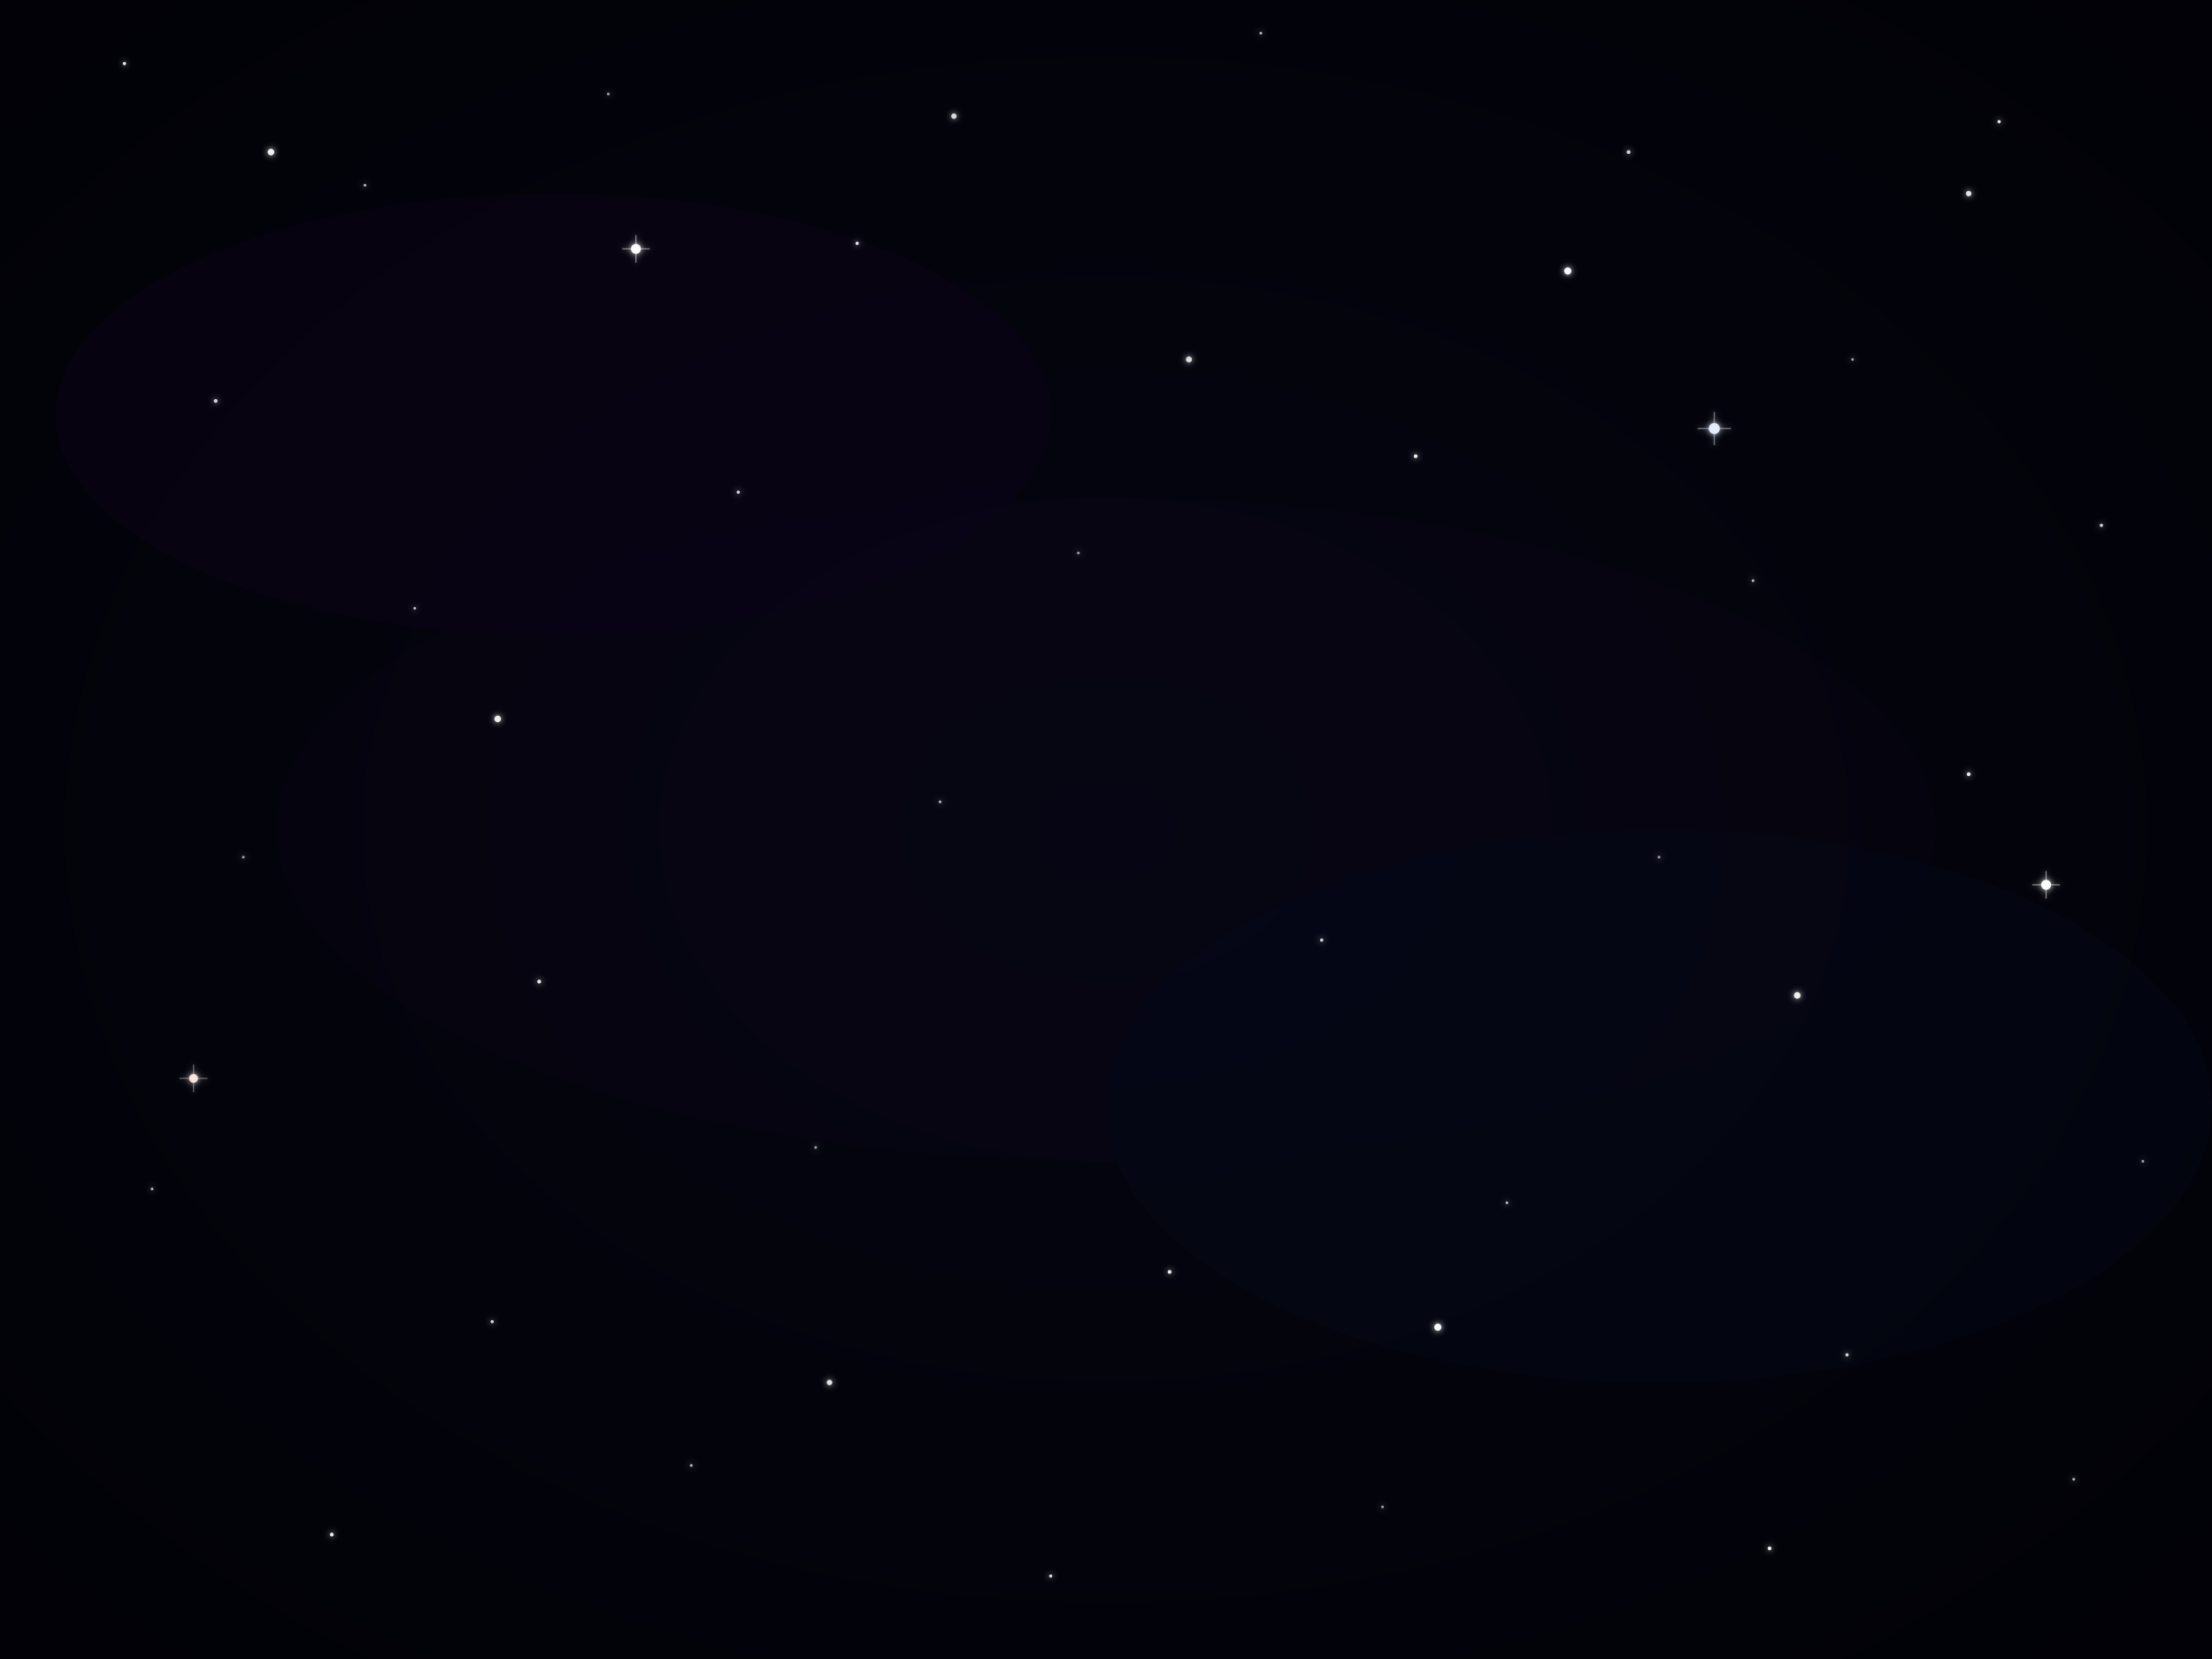
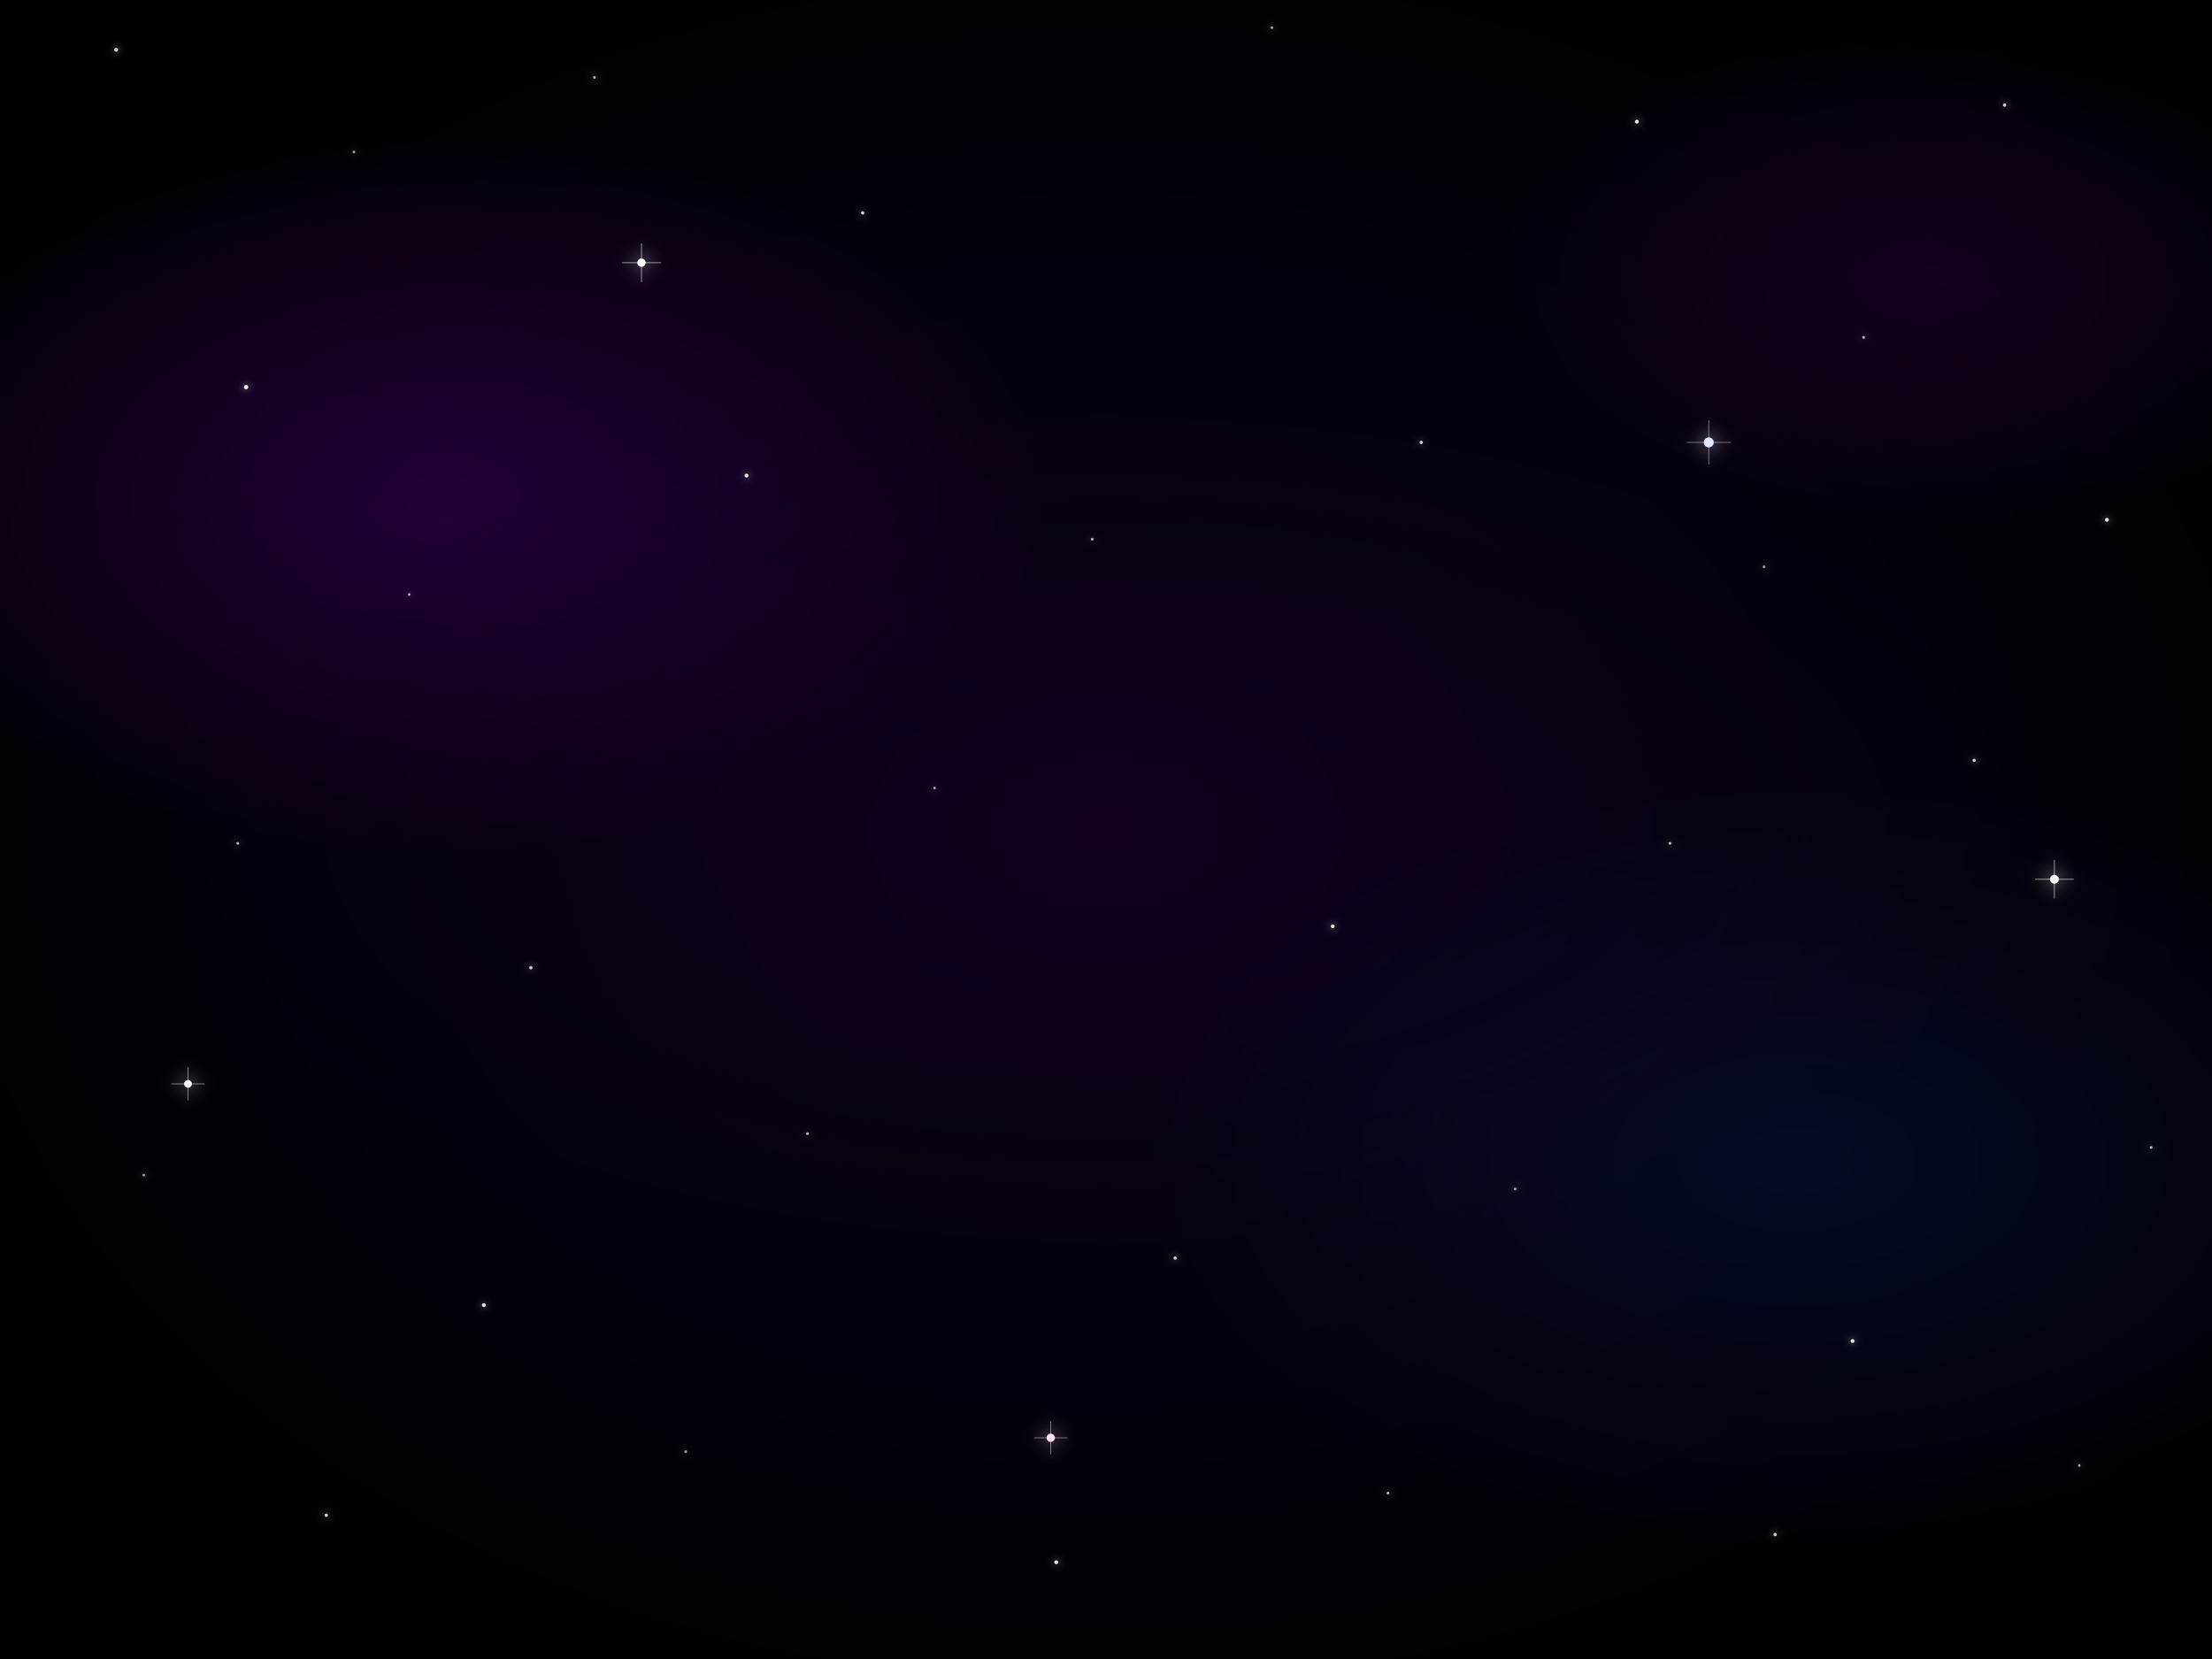
<svg xmlns="http://www.w3.org/2000/svg" viewBox="0 0 800 600" width="800" height="600">
  <defs>
-     <radialGradient id="deepSpace" cx="50%" cy="50%" r="80%">
-       <stop offset="0%" stop-color="#060612" />
-       <stop offset="100%" stop-color="#000005" />
+     <radialGradient id="void" cx="50%" cy="50%" r="70%">
+       <stop offset="0%" stop-color="#0a0015" />
+       <stop offset="100%" stop-color="#000000" />
    </radialGradient>
-     <filter id="starGlow">
-       <feGaussianBlur stdDeviation="1.2" result="blur" />
+     <radialGradient id="nebula1" cx="50%" cy="50%" r="50%">
+       <stop offset="0%" stop-color="#3d0066" stop-opacity="0.5" />
+       <stop offset="100%" stop-color="#3d0066" stop-opacity="0" />
+     </radialGradient>
+     <radialGradient id="nebula2" cx="50%" cy="50%" r="50%">
+       <stop offset="0%" stop-color="#001a4d" stop-opacity="0.4" />
+       <stop offset="100%" stop-color="#001a4d" stop-opacity="0" />
+     </radialGradient>
+     <radialGradient id="nebula3" cx="50%" cy="50%" r="50%">
+       <stop offset="0%" stop-color="#1a0033" stop-opacity="0.3" />
+       <stop offset="100%" stop-color="#1a0033" stop-opacity="0" />
+     </radialGradient>
+     <filter id="starBloom">
+       <feGaussianBlur stdDeviation="1.5" result="b" />
      <feMerge>
-         <feMergeNode in="blur" />
+         <feMergeNode in="b" />
+         <feMergeNode in="SourceGraphic" />
+       </feMerge>
+     </filter>
+     <filter id="bigStarBloom">
+       <feGaussianBlur stdDeviation="3" result="b" />
+       <feMerge>
+         <feMergeNode in="b" />
        <feMergeNode in="SourceGraphic" />
      </feMerge>
    </filter>
  </defs>
-   <rect width="800" height="600" fill="url(#deepSpace)" />
-   <ellipse cx="200" cy="150" rx="180" ry="80" fill="#1a0030" opacity="0.15" />
-   <ellipse cx="600" cy="400" rx="200" ry="100" fill="#001a30" opacity="0.12" />
-   <ellipse cx="400" cy="300" rx="300" ry="120" fill="#0d001a" opacity="0.1" />
-   <g fill="white" filter="url(#starGlow)">
-     <circle cx="45" cy="23" r="0.6" opacity="0.9" />
-     <circle cx="132" cy="67" r="0.5" opacity="0.7" />
-     <circle cx="78" cy="145" r="0.7" opacity="0.8" />
-     <circle cx="220" cy="34" r="0.5" opacity="0.6" />
-     <circle cx="310" cy="88" r="0.6" opacity="0.9" />
-     <circle cx="456" cy="12" r="0.5" opacity="0.7" />
-     <circle cx="589" cy="55" r="0.7" opacity="0.8" />
-     <circle cx="670" cy="130" r="0.5" opacity="0.6" />
-     <circle cx="723" cy="44" r="0.6" opacity="0.9" />
-     <circle cx="150" cy="220" r="0.5" opacity="0.7" />
-     <circle cx="267" cy="178" r="0.6" opacity="0.8" />
-     <circle cx="390" cy="200" r="0.5" opacity="0.6" />
-     <circle cx="512" cy="165" r="0.7" opacity="0.9" />
-     <circle cx="634" cy="210" r="0.5" opacity="0.7" />
-     <circle cx="760" cy="190" r="0.6" opacity="0.8" />
-     <circle cx="88" cy="310" r="0.5" opacity="0.6" />
-     <circle cx="195" cy="355" r="0.7" opacity="0.9" />
-     <circle cx="340" cy="290" r="0.5" opacity="0.7" />
-     <circle cx="478" cy="340" r="0.6" opacity="0.8" />
-     <circle cx="600" cy="310" r="0.5" opacity="0.6" />
-     <circle cx="712" cy="280" r="0.7" opacity="0.9" />
-     <circle cx="55" cy="430" r="0.5" opacity="0.7" />
-     <circle cx="178" cy="478" r="0.6" opacity="0.8" />
-     <circle cx="295" cy="415" r="0.5" opacity="0.6" />
-     <circle cx="423" cy="460" r="0.7" opacity="0.9" />
-     <circle cx="545" cy="435" r="0.5" opacity="0.7" />
-     <circle cx="668" cy="490" r="0.6" opacity="0.8" />
-     <circle cx="775" cy="420" r="0.5" opacity="0.6" />
-     <circle cx="120" cy="555" r="0.7" opacity="0.9" />
-     <circle cx="250" cy="530" r="0.5" opacity="0.7" />
-     <circle cx="380" cy="570" r="0.6" opacity="0.8" />
-     <circle cx="500" cy="545" r="0.5" opacity="0.6" />
-     <circle cx="640" cy="560" r="0.7" opacity="0.9" />
-     <circle cx="750" cy="535" r="0.5" opacity="0.7" />
+   <rect width="800" height="600" fill="url(#void)" />
+   <ellipse cx="160" cy="180" rx="220" ry="130" fill="url(#nebula1)" opacity="1" />
+   <ellipse cx="650" cy="420" rx="240" ry="140" fill="url(#nebula2)" opacity="1" />
+   <ellipse cx="400" cy="300" rx="350" ry="160" fill="url(#nebula3)" opacity="1" />
+   <ellipse cx="700" cy="100" rx="160" ry="90" fill="url(#nebula1)" opacity="0.5" />
+   <g fill="white" filter="url(#starBloom)">
+     <circle cx="42" cy="18" r="0.7" opacity="0.8" />
+     <circle cx="128" cy="55" r="0.5" opacity="0.6" />
+     <circle cx="89" cy="140" r="0.8" opacity="0.9" />
+     <circle cx="215" cy="28" r="0.5" opacity="0.7" />
+     <circle cx="312" cy="77" r="0.6" opacity="0.8" />
+     <circle cx="460" cy="10" r="0.5" opacity="0.6" />
+     <circle cx="592" cy="44" r="0.7" opacity="0.9" />
+     <circle cx="674" cy="122" r="0.5" opacity="0.7" />
+     <circle cx="725" cy="38" r="0.6" opacity="0.8" />
+     <circle cx="148" cy="215" r="0.5" opacity="0.6" />
+     <circle cx="270" cy="172" r="0.7" opacity="0.9" />
+     <circle cx="395" cy="195" r="0.5" opacity="0.7" />
+     <circle cx="514" cy="160" r="0.6" opacity="0.8" />
+     <circle cx="638" cy="205" r="0.5" opacity="0.6" />
+     <circle cx="762" cy="188" r="0.7" opacity="0.9" />
+     <circle cx="86" cy="305" r="0.5" opacity="0.7" />
+     <circle cx="192" cy="350" r="0.6" opacity="0.8" />
+     <circle cx="338" cy="285" r="0.5" opacity="0.6" />
+     <circle cx="482" cy="335" r="0.7" opacity="0.9" />
+     <circle cx="604" cy="305" r="0.5" opacity="0.7" />
+     <circle cx="714" cy="275" r="0.6" opacity="0.8" />
+     <circle cx="52" cy="425" r="0.5" opacity="0.6" />
+     <circle cx="175" cy="472" r="0.7" opacity="0.9" />
+     <circle cx="292" cy="410" r="0.5" opacity="0.7" />
+     <circle cx="425" cy="455" r="0.6" opacity="0.8" />
+     <circle cx="548" cy="430" r="0.5" opacity="0.6" />
+     <circle cx="670" cy="485" r="0.7" opacity="0.9" />
+     <circle cx="778" cy="415" r="0.5" opacity="0.7" />
+     <circle cx="118" cy="548" r="0.6" opacity="0.8" />
+     <circle cx="248" cy="525" r="0.5" opacity="0.6" />
+     <circle cx="382" cy="565" r="0.7" opacity="0.9" />
+     <circle cx="502" cy="540" r="0.5" opacity="0.7" />
+     <circle cx="642" cy="555" r="0.6" opacity="0.8" />
+     <circle cx="752" cy="530" r="0.5" opacity="0.6" />
  </g>
-   <g fill="white" filter="url(#starGlow)">
-     <circle cx="98" cy="55" r="1.2" opacity="0.9" />
-     <circle cx="345" cy="42" r="1.0" opacity="0.8" />
-     <circle cx="567" cy="98" r="1.3" opacity="0.95" />
-     <circle cx="712" cy="70" r="1.0" opacity="0.85" />
-     <circle cx="180" cy="260" r="1.2" opacity="0.9" />
-     <circle cx="430" cy="130" r="1.1" opacity="0.8" />
-     <circle cx="650" cy="360" r="1.2" opacity="0.9" />
-     <circle cx="300" cy="500" r="1.0" opacity="0.85" />
-     <circle cx="520" cy="480" r="1.3" opacity="0.95" />
-   </g>
-   <g filter="url(#starGlow)">
-     <g transform="translate(230,90)">
-       <circle r="1.8" fill="white" opacity="0.95" />
-       <line x1="-5" y1="0" x2="5" y2="0" stroke="white" stroke-width="0.4" opacity="0.5" />
-       <line x1="0" y1="-5" x2="0" y2="5" stroke="white" stroke-width="0.4" opacity="0.5" />
+   <g filter="url(#bigStarBloom)">
+     <g transform="translate(232,95)">
+       <circle r="1.5" fill="white" opacity="1" />
+       <line x1="-7" y1="0" x2="7" y2="0" stroke="white" stroke-width="0.3" opacity="0.6" />
+       <line x1="0" y1="-7" x2="0" y2="7" stroke="white" stroke-width="0.3" opacity="0.6" />
    </g>
-     <g transform="translate(620,155)">
-       <circle r="2" fill="#e8f0ff" opacity="0.95" />
-       <line x1="-6" y1="0" x2="6" y2="0" stroke="#e8f0ff" stroke-width="0.5" opacity="0.4" />
-       <line x1="0" y1="-6" x2="0" y2="6" stroke="#e8f0ff" stroke-width="0.5" opacity="0.4" />
+     <g transform="translate(618,160)">
+       <circle r="1.8" fill="#e0e8ff" opacity="1" />
+       <line x1="-8" y1="0" x2="8" y2="0" stroke="#e0e8ff" stroke-width="0.3" opacity="0.5" />
+       <line x1="0" y1="-8" x2="0" y2="8" stroke="#e0e8ff" stroke-width="0.3" opacity="0.5" />
    </g>
-     <g transform="translate(70,390)">
-       <circle r="1.6" fill="#fff0e8" opacity="0.9" />
-       <line x1="-5" y1="0" x2="5" y2="0" stroke="#fff0e8" stroke-width="0.4" opacity="0.4" />
-       <line x1="0" y1="-5" x2="0" y2="5" stroke="#fff0e8" stroke-width="0.4" opacity="0.4" />
+     <g transform="translate(68,392)">
+       <circle r="1.4" fill="white" opacity="1" />
+       <line x1="-6" y1="0" x2="6" y2="0" stroke="white" stroke-width="0.3" opacity="0.5" />
+       <line x1="0" y1="-6" x2="0" y2="6" stroke="white" stroke-width="0.3" opacity="0.5" />
    </g>
-     <g transform="translate(740,320)">
-       <circle r="1.8" fill="white" opacity="0.95" />
-       <line x1="-5" y1="0" x2="5" y2="0" stroke="white" stroke-width="0.4" opacity="0.5" />
-       <line x1="0" y1="-5" x2="0" y2="5" stroke="white" stroke-width="0.4" opacity="0.5" />
+     <g transform="translate(743,318)">
+       <circle r="1.6" fill="white" opacity="1" />
+       <line x1="-7" y1="0" x2="7" y2="0" stroke="white" stroke-width="0.3" opacity="0.6" />
+       <line x1="0" y1="-7" x2="0" y2="7" stroke="white" stroke-width="0.3" opacity="0.6" />
+     </g>
+     <g transform="translate(380,520)">
+       <circle r="1.5" fill="#ffe0f0" opacity="1" />
+       <line x1="-6" y1="0" x2="6" y2="0" stroke="#ffe0f0" stroke-width="0.3" opacity="0.5" />
+       <line x1="0" y1="-6" x2="0" y2="6" stroke="#ffe0f0" stroke-width="0.3" opacity="0.5" />
    </g>
  </g>
</svg>
